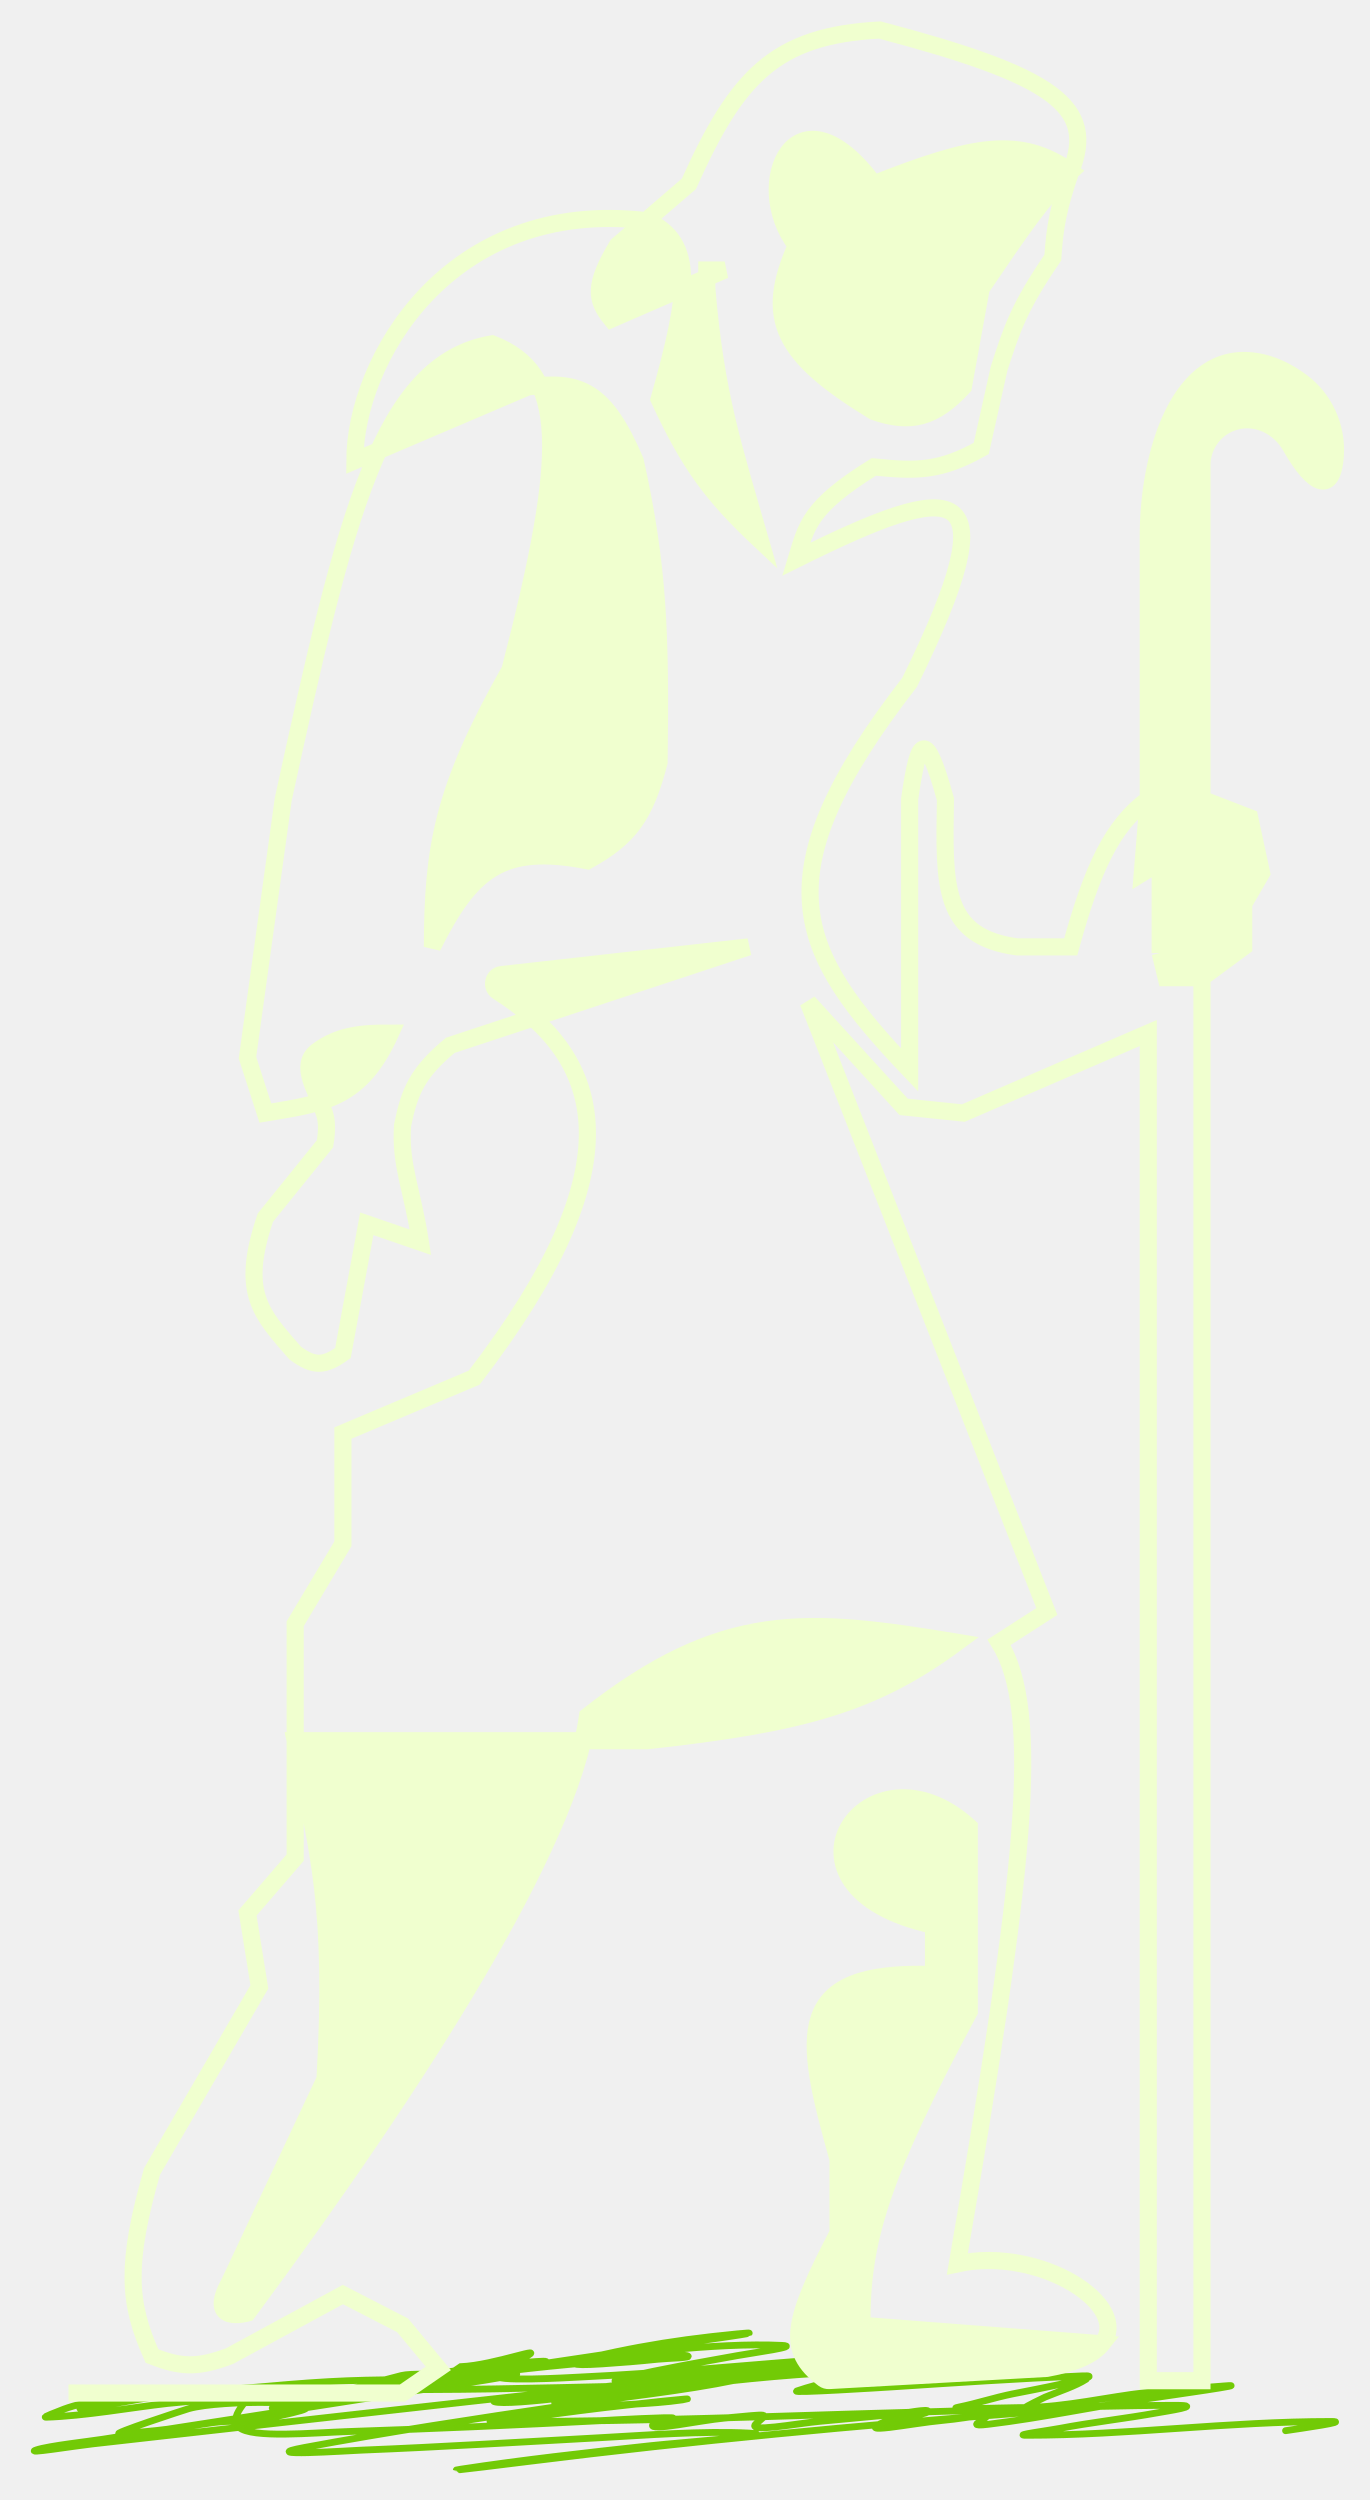
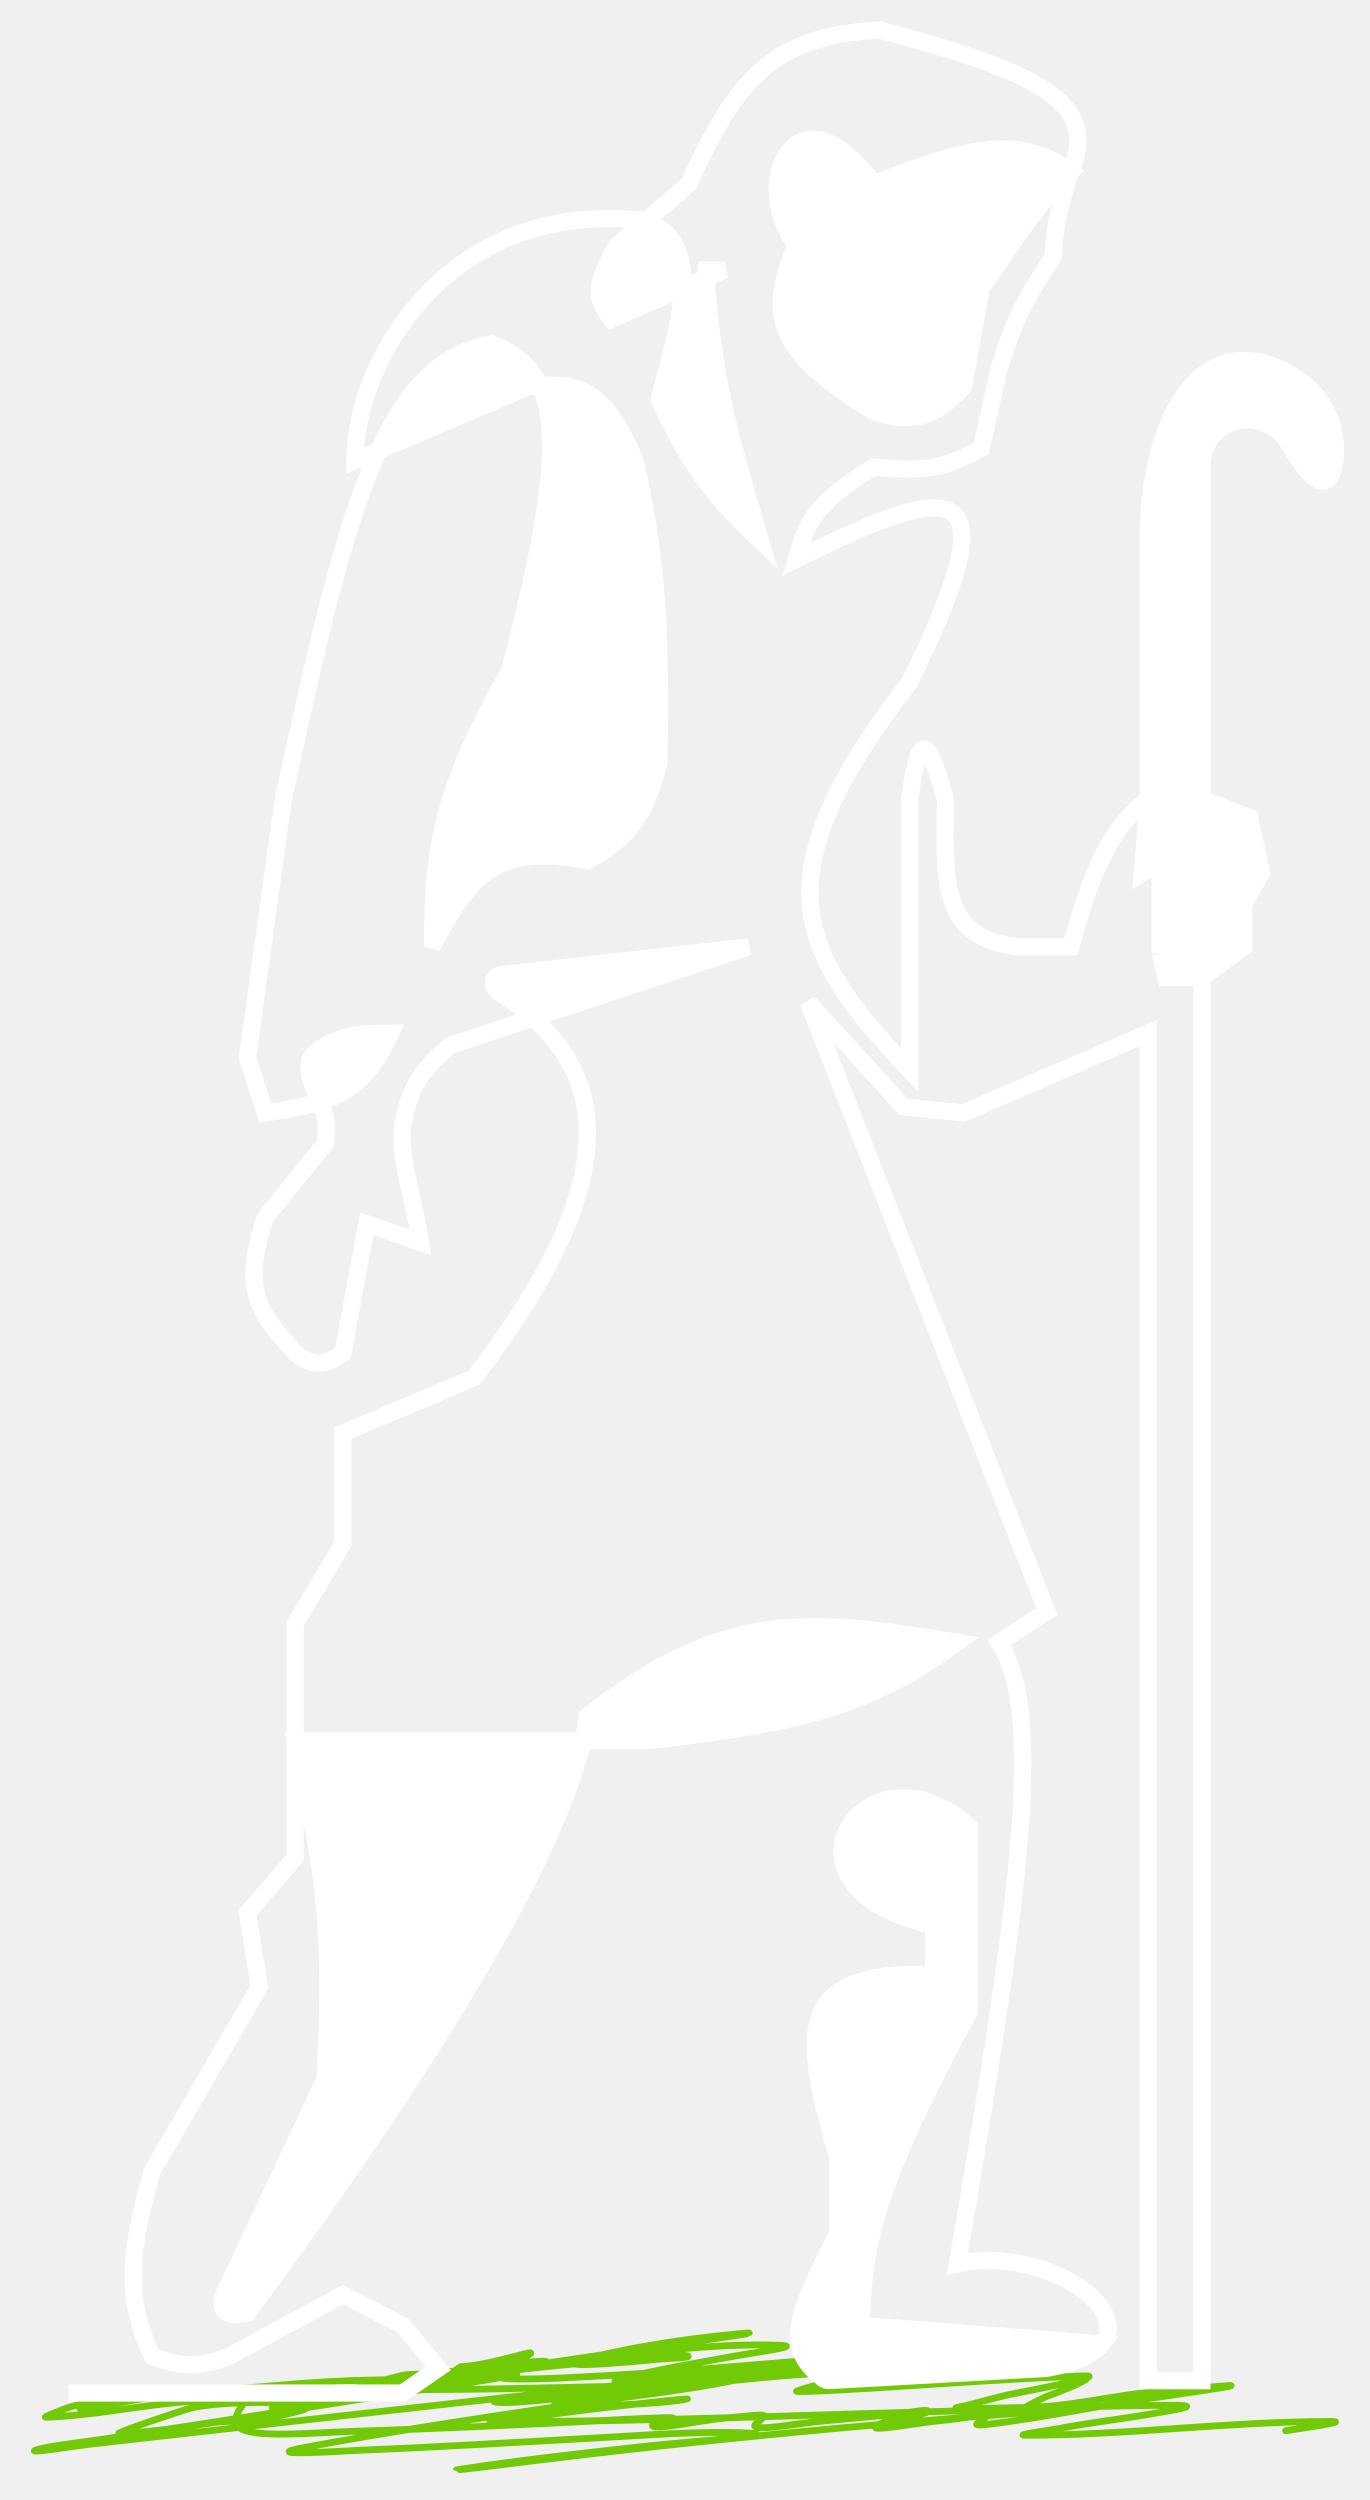
<svg xmlns="http://www.w3.org/2000/svg" width="40" height="73" viewBox="0 0 40 73" fill="none">
  <path d="M7.374 69.873C7.27 70.019 6.199 71.095 7.614 70.677C7.975 70.57 8.435 70.493 8.788 70.389C9.733 70.109 6.473 70.059 5.51 70.333C5.387 70.368 3.199 71.084 3.489 71.066C4.176 71.022 4.952 70.937 5.573 70.841C5.982 70.778 6.441 70.678 6.937 70.71C7.177 70.726 6.919 70.825 6.975 70.875C7.351 71.209 9.136 71.035 10.145 71.002C12.659 70.92 15.17 70.808 17.66 70.677C17.763 70.671 19.726 70.561 19.655 70.609C19.552 70.681 19.113 70.725 19.062 70.8C18.919 71.011 20.45 70.672 21.146 70.609C22.559 70.482 22.434 70.456 22.08 70.77C21.761 71.054 23.268 70.764 23.937 70.703C24.649 70.638 25.363 70.573 26.071 70.505C26.408 70.472 27.164 70.316 27.094 70.419C27.026 70.52 26.072 70.612 25.844 70.71C24.871 71.129 26.615 70.758 27.511 70.677C28.461 70.591 29.122 70.374 28.673 70.673C28.553 70.753 28.317 70.855 28.863 70.789C30.468 70.595 31.949 70.269 33.51 70.041C34.285 69.928 36.604 69.6 35.771 69.668C34.983 69.731 34.221 69.783 33.447 69.866C32.43 69.974 31.06 70.296 29.949 70.296C29.898 70.296 30.467 70.017 30.517 69.996C30.94 69.823 31.413 69.671 31.717 69.473C31.946 69.324 26.765 69.472 26.324 69.496C25.124 69.56 22.617 69.871 24.935 69.391C25.599 69.253 25.482 69.213 24.631 69.256C22.764 69.351 21.023 69.536 19.302 69.765C18.894 69.819 14.616 70.343 16.826 70.086C18.438 69.899 19.982 69.691 21.525 69.458C22.044 69.38 23.592 69.104 21.979 69.189C20.843 69.249 19.664 69.353 18.594 69.481C18.045 69.546 17.623 69.583 18.317 69.413C19.299 69.173 20.442 68.983 21.525 68.785C21.995 68.7 23.383 68.513 22.838 68.486C20.897 68.391 17.983 68.774 16.27 69.01C15.884 69.063 15.193 69.12 16.018 68.995C17.594 68.755 19.188 68.522 20.792 68.299C20.967 68.275 22.57 68.049 21.525 68.15C20.492 68.25 19.595 68.369 18.67 68.539C18.128 68.638 15.471 69.163 17.584 69.025C18.131 68.989 18.673 68.946 19.201 68.89C19.492 68.859 20.278 68.85 20.059 68.785C19.829 68.717 16.932 69.011 16.624 69.04C15.053 69.185 13.562 69.394 12.002 69.548C10.85 69.662 11.702 69.535 12.229 69.466C13.325 69.321 14.953 69.219 15.866 68.987C16.319 68.872 14.678 69.042 14.123 69.107C13.152 69.22 12.319 69.42 11.395 69.563C11.283 69.58 9.943 69.755 10.587 69.765C13.146 69.805 15.663 69.732 18.215 69.675C20.89 69.616 19.454 69.81 18.089 70.019C17.387 70.126 14.393 70.507 16.801 70.303C17.796 70.219 19.001 70.213 19.933 70.075C20.652 69.969 18.394 70.215 17.647 70.303C16.671 70.419 15.718 70.56 14.73 70.666C14.596 70.68 14.183 70.705 14.325 70.707C15.039 70.715 15.775 70.707 16.485 70.699C20.219 70.659 23.93 70.505 27.65 70.408C28.084 70.396 32.757 70.239 30.062 70.441C25.015 70.821 20.243 71.275 15.437 71.873C15.244 71.897 12.74 72.21 13.454 72.101C15.23 71.83 17.099 71.621 18.973 71.417C19.963 71.309 22.915 71.103 21.878 71.047C20.532 70.974 18.831 71.111 17.521 71.181C15.2 71.306 12.902 71.451 10.562 71.544C10.148 71.56 7.369 71.749 8.895 71.466C11.318 71.015 13.9 70.623 16.46 70.247C18.092 70.007 19.974 69.813 21.474 69.499C22.163 69.355 20.292 69.496 20.211 69.503C18.879 69.614 17.591 69.753 16.296 69.895C16.198 69.906 14.318 70.087 14.427 70.127C14.836 70.279 18.287 69.778 18.695 69.727C20.861 69.461 23.109 69.25 25.25 68.969C26.687 68.779 24.874 68.928 24.48 68.969C17.163 69.715 9.945 70.552 2.706 71.361C2.162 71.422 0.675 71.665 1.064 71.537C1.427 71.417 2.59 71.29 2.997 71.226C6.095 70.743 9.21 70.269 12.305 69.783C12.332 69.779 16.436 69.188 14.629 69.339C13.058 69.47 11.597 69.735 10.17 69.963C9.755 70.029 7.776 70.348 7.96 70.314C9.332 70.063 10.499 69.674 11.724 69.365C12.238 69.235 15.026 69.471 12.651 69.481C10.493 69.489 9.768 69.504 7.727 69.686C6.12 69.829 3.817 69.937 2.499 70.277C1.603 70.507 4.638 69.958 4.949 69.903C5.997 69.717 4.966 69.808 4.418 69.873C3.415 69.992 2.378 70.126 1.741 70.396C1.697 70.415 1.229 70.587 1.337 70.583C2.468 70.55 3.852 70.296 4.898 70.18C7.747 69.863 11.943 70.225 13.454 69.107C14.452 69.065 16.051 68.435 15.311 68.838C15.013 69 14.857 69.181 14.578 69.346C14.203 69.568 16.718 69.421 16.877 69.413C19.543 69.287 22.098 69.035 24.707 68.838C24.828 68.829 27.682 68.641 27.612 68.688C27.34 68.869 26.117 69.106 25.617 69.226C24.827 69.417 23.932 69.585 23.267 69.817C23.073 69.885 25.772 69.715 26.046 69.697C27.882 69.578 29.74 69.452 31.603 69.376C32.543 69.338 29.906 69.834 29.582 69.899C29.01 70.015 28.555 70.173 27.991 70.288C27.512 70.385 29.153 70.305 29.734 70.303C31.27 70.299 32.797 70.236 34.331 70.236C35.205 70.236 34.053 70.407 33.801 70.453C32.877 70.621 31.856 70.734 30.946 70.909C30.611 70.973 29.562 71.11 29.961 71.11C32.924 71.11 35.857 70.707 38.878 70.707C39.417 70.707 38.022 70.904 37.539 70.976" stroke="#72CA06" stroke-width="0.2" stroke-linecap="round" />
-   <path d="M10.013 45.079L8.619 47.415V50.829H17.018C17.078 50.579 17.123 50.339 17.155 50.11C21.116 46.99 23.561 47.23 27.955 47.954C25.511 49.762 23.436 50.334 18.897 50.829H17.018C16.102 54.711 11.971 61.126 7.226 67.54C7.226 67.54 6.006 67.899 6.703 66.642L9.49 60.712C9.776 55.695 9.298 54.063 8.619 50.829V47.415L10.013 45.079V41.845L13.845 40.228C18.035 34.775 17.81 31.733 15.569 29.726L13.148 30.524C12.201 31.314 11.959 31.845 11.755 32.86C11.673 34.016 12.041 34.742 12.277 36.274L10.71 35.735L10.013 39.509C9.468 39.901 9.164 39.911 8.619 39.509C7.623 38.364 6.998 37.762 7.748 35.556L9.49 33.399C9.552 33.018 9.548 32.737 9.477 32.522C9.44 32.408 9.392 32.292 9.343 32.176C8.885 32.319 8.362 32.4 7.748 32.501L7.226 30.884L8.271 23.337C9.265 18.782 10.03 15.386 11.054 13.159L10.361 13.454C10.361 10.584 13.05 5.771 18.866 6.443L20.116 5.368C21.527 2.223 22.636 1.037 25.69 0.876C30.784 2.218 32.031 3.121 31.265 5.009C30.912 6.043 30.802 6.593 30.742 7.524C29.757 8.96 29.549 9.603 29.181 10.738L29.174 10.759L28.652 13.095C27.458 13.766 26.763 13.762 25.516 13.634C23.637 14.8 23.551 15.344 23.252 16.329C27.993 13.972 29.537 13.865 26.561 19.923C22.153 25.608 23.254 27.771 26.561 31.243V23.337C26.818 21.531 27.021 21.227 27.607 23.337L27.605 23.404C27.561 25.921 27.536 27.352 29.697 27.649H31.265C31.894 25.357 32.479 24.103 33.529 23.337V15.639C33.529 13.319 34.404 10.183 36.694 10.556C37.136 10.628 37.573 10.827 38.009 11.151C38.67 11.642 39.041 12.457 38.993 13.279C38.926 14.425 38.371 14.244 37.686 13.033C37.364 12.466 36.722 12.136 36.091 12.299C35.506 12.45 35.097 12.978 35.097 13.582V23.337L36.49 23.876L36.839 25.493L36.316 26.392V27.649L35.097 28.548V69.517H33.529V30.165L28.129 32.501L26.387 32.321L23.6 29.267L30.568 47.056L29.174 47.954C30.438 49.992 29.925 54.68 27.955 66.103C30.356 65.578 33.07 67.319 32.181 68.439C31.938 68.744 31.427 69.003 30.568 69.157L24.21 69.512C24.153 69.515 24.097 69.499 24.051 69.465C22.924 68.625 23.131 67.772 24.471 65.204V63.048C23.439 59.387 23.103 57.513 27.258 57.657V56.22C22.206 55.142 25.342 50.649 28.303 53.345V58.735C25.663 63.647 25.153 65.487 25.168 67.899L32.181 68.439C33.07 67.319 30.356 65.578 27.955 66.103C29.925 54.68 30.438 49.992 29.174 47.954L30.568 47.056L23.6 29.267L26.387 32.321L28.129 32.501L33.529 30.165V69.517H35.097V28.548H34.052L33.877 27.829V26.499V25.17L33.355 25.493L33.529 23.337C32.479 24.103 31.894 25.357 31.265 27.649H29.697C27.536 27.352 27.561 25.921 27.605 23.404L27.607 23.337C27.021 21.227 26.818 21.531 26.561 23.337V31.243C23.254 27.771 22.153 25.608 26.561 19.923C29.537 13.865 27.993 13.972 23.252 16.329C23.551 15.344 23.637 14.8 25.516 13.634C26.763 13.762 27.458 13.766 28.652 13.095L29.174 10.759L29.181 10.738C29.549 9.603 29.757 8.96 30.742 7.524C30.802 6.593 30.912 6.043 31.265 5.009C30.466 5.741 29.806 6.725 28.652 8.423L28.129 11.298C27.29 12.209 26.587 12.392 25.516 12.017C22.817 10.368 22.302 9.305 23.252 7.165C21.858 5.368 23.252 2.314 25.516 5.368C28.412 4.221 29.79 3.957 31.265 5.009C32.031 3.121 30.784 2.218 25.69 0.876C22.636 1.037 21.527 2.223 20.116 5.368L18.866 6.443C18.876 6.444 18.887 6.445 18.897 6.446C19.685 6.807 19.979 7.406 19.929 8.419L20.639 8.111V7.884H21.161L20.639 8.111V8.423C20.897 11.513 21.408 13.025 22.206 15.79C20.797 14.466 20.133 13.581 19.245 11.657C19.638 10.267 19.89 9.215 19.929 8.419L17.852 9.321C17.391 8.755 17.319 8.341 18.026 7.165L18.866 6.443C13.05 5.771 10.361 10.584 10.361 13.454L11.054 13.159C11.894 11.329 12.909 10.288 14.368 10.04C15.023 10.296 15.483 10.674 15.761 11.259C17.062 11.151 17.744 11.574 18.548 13.454C19.232 16.519 19.296 18.527 19.245 22.259C18.841 23.81 18.394 24.452 17.155 25.134C14.652 24.65 13.755 25.391 12.626 27.649C12.634 24.774 12.902 23.076 14.89 19.564C16.065 15.036 16.398 12.603 15.761 11.259C15.649 11.268 15.534 11.281 15.413 11.298L11.054 13.159C10.03 15.386 9.265 18.782 8.271 23.337L7.226 30.884L7.748 32.501C8.362 32.4 8.885 32.319 9.343 32.176C9.099 31.607 8.794 31.04 9.267 30.689C9.863 30.247 10.491 30.16 11.406 30.165C10.836 31.419 10.205 31.907 9.343 32.176C9.392 32.292 9.44 32.408 9.477 32.522C9.548 32.737 9.552 33.018 9.49 33.399L7.748 35.556C6.998 37.762 7.623 38.364 8.619 39.509C9.164 39.911 9.468 39.901 10.013 39.509L10.71 35.735L12.277 36.274C12.041 34.742 11.673 34.016 11.755 32.86C11.959 31.845 12.201 31.314 13.148 30.524L15.569 29.726C15.26 29.449 14.913 29.192 14.534 28.951C14.328 28.82 14.395 28.486 14.638 28.459L21.858 27.649L15.569 29.726C17.81 31.733 18.035 34.775 13.845 40.228L10.013 41.845V45.079Z" fill="#F0FFCF" />
-   <path d="M2 69.876H11.755L12.8 69.157L11.755 67.899L10.013 67.001L6.703 68.798C5.754 69.155 5.264 69.12 4.439 68.798C3.735 67.237 3.668 66.108 4.439 63.407L7.574 58.017L7.226 55.86L8.619 54.243V50.829M31.265 5.009C32.031 3.121 30.784 2.218 25.69 0.876C22.636 1.037 21.527 2.223 20.116 5.368L18.026 7.165C17.319 8.341 17.391 8.755 17.852 9.321L21.161 7.884H20.639V8.423C20.897 11.513 21.408 13.025 22.206 15.79C20.797 14.466 20.133 13.581 19.245 11.657C20.137 8.497 20.304 7.09 18.897 6.446C13.059 5.754 10.361 10.579 10.361 13.454L15.413 11.298C16.946 11.089 17.676 11.414 18.548 13.454C19.232 16.519 19.296 18.527 19.245 22.259C18.841 23.81 18.394 24.452 17.155 25.134C14.652 24.65 13.755 25.391 12.626 27.649C12.634 24.774 12.902 23.076 14.89 19.564C16.576 13.066 16.528 10.883 14.368 10.04C11.132 10.59 10.081 15.043 8.271 23.337L7.226 30.884L7.748 32.501C9.519 32.209 10.533 32.084 11.406 30.165C10.491 30.16 9.863 30.247 9.267 30.689C8.697 31.111 9.255 31.848 9.477 32.522C9.548 32.737 9.552 33.018 9.49 33.399L7.748 35.556C6.998 37.762 7.623 38.364 8.619 39.509C9.164 39.911 9.468 39.901 10.013 39.509L10.71 35.735L12.277 36.274C12.041 34.742 11.673 34.016 11.755 32.86C11.959 31.845 12.201 31.314 13.148 30.524L21.858 27.649L14.638 28.459C14.395 28.486 14.328 28.82 14.534 28.951C17.664 30.941 18.612 34.024 13.845 40.228L10.013 41.845V45.079L8.619 47.415V50.829M31.265 5.009C29.79 3.957 28.412 4.221 25.516 5.368C23.252 2.314 21.858 5.368 23.252 7.165C22.302 9.305 22.817 10.368 25.516 12.017C26.587 12.392 27.29 12.209 28.129 11.298L28.652 8.423C29.806 6.725 30.466 5.741 31.265 5.009ZM31.265 5.009C30.912 6.043 30.802 6.593 30.742 7.524C29.751 8.969 29.546 9.611 29.174 10.759L28.652 13.095C27.458 13.766 26.763 13.762 25.516 13.634C23.637 14.8 23.551 15.344 23.252 16.329C27.993 13.972 29.537 13.865 26.561 19.923C22.153 25.608 23.254 27.771 26.561 31.243V23.337C26.818 21.531 27.021 21.227 27.607 23.337C27.562 25.895 27.517 27.349 29.697 27.649H31.265C31.894 25.357 32.479 24.103 33.529 23.337M33.529 23.337V15.639C33.529 13.319 34.404 10.183 36.694 10.556C37.136 10.628 37.573 10.827 38.009 11.151C38.67 11.642 39.041 12.457 38.993 13.279C38.926 14.425 38.371 14.244 37.686 13.033C37.364 12.466 36.722 12.136 36.091 12.299V12.299C35.506 12.45 35.097 12.978 35.097 13.582V23.337M33.529 23.337L33.355 25.493L33.877 25.17M35.097 23.337L36.49 23.876L36.839 25.493L36.316 26.392M35.097 23.337V24.415M36.316 26.392V27.649L35.097 28.548M36.316 26.392H35.097M35.097 28.548V69.517H33.529V30.165L28.129 32.501L26.387 32.321L23.6 29.267L30.568 47.056L29.174 47.954C30.438 49.992 29.925 54.68 27.955 66.103C30.356 65.578 33.07 67.319 32.181 68.439M35.097 28.548H34.052L33.877 27.829M32.181 68.439C31.938 68.744 31.427 69.003 30.568 69.157L24.21 69.512C24.153 69.515 24.097 69.499 24.051 69.465C22.924 68.625 23.131 67.772 24.471 65.204V63.048C23.439 59.387 23.103 57.513 27.258 57.657V56.22C22.206 55.142 25.342 50.649 28.303 53.345V58.735C25.663 63.647 25.153 65.487 25.168 67.899L32.181 68.439ZM8.619 50.829H18.897C23.436 50.334 25.511 49.762 27.955 47.954C23.561 47.23 21.116 46.99 17.155 50.11C16.632 53.884 12.277 60.712 7.226 67.54C7.226 67.54 6.006 67.899 6.703 66.642L9.49 60.712C9.776 55.695 9.298 54.063 8.619 50.829ZM33.877 27.829L34.923 27.649L35.097 26.392M33.877 27.829V26.499M35.097 26.392V24.415M35.097 26.392L33.877 26.499M35.097 24.415L33.877 25.17M33.877 25.17V26.499" stroke="#F0FFCF" stroke-width="0.5" />
+   <path d="M10.013 45.079L8.619 47.415V50.829H17.018C17.078 50.579 17.123 50.339 17.155 50.11C21.116 46.99 23.561 47.23 27.955 47.954C25.511 49.762 23.436 50.334 18.897 50.829H17.018C16.102 54.711 11.971 61.126 7.226 67.54C7.226 67.54 6.006 67.899 6.703 66.642L9.49 60.712C9.776 55.695 9.298 54.063 8.619 50.829V47.415L10.013 45.079V41.845L13.845 40.228C18.035 34.775 17.81 31.733 15.569 29.726L13.148 30.524C12.201 31.314 11.959 31.845 11.755 32.86C11.673 34.016 12.041 34.742 12.277 36.274L10.71 35.735L10.013 39.509C9.468 39.901 9.164 39.911 8.619 39.509C7.623 38.364 6.998 37.762 7.748 35.556L9.49 33.399C9.552 33.018 9.548 32.737 9.477 32.522C9.44 32.408 9.392 32.292 9.343 32.176C8.885 32.319 8.362 32.4 7.748 32.501L7.226 30.884L8.271 23.337C9.265 18.782 10.03 15.386 11.054 13.159L10.361 13.454C10.361 10.584 13.05 5.771 18.866 6.443L20.116 5.368C21.527 2.223 22.636 1.037 25.69 0.876C30.784 2.218 32.031 3.121 31.265 5.009C30.912 6.043 30.802 6.593 30.742 7.524C29.757 8.96 29.549 9.603 29.181 10.738L29.174 10.759L28.652 13.095C27.458 13.766 26.763 13.762 25.516 13.634C23.637 14.8 23.551 15.344 23.252 16.329C27.993 13.972 29.537 13.865 26.561 19.923C22.153 25.608 23.254 27.771 26.561 31.243V23.337C26.818 21.531 27.021 21.227 27.607 23.337L27.605 23.404C27.561 25.921 27.536 27.352 29.697 27.649H31.265C31.894 25.357 32.479 24.103 33.529 23.337V15.639C33.529 13.319 34.404 10.183 36.694 10.556C37.136 10.628 37.573 10.827 38.009 11.151C38.67 11.642 39.041 12.457 38.993 13.279C38.926 14.425 38.371 14.244 37.686 13.033C37.364 12.466 36.722 12.136 36.091 12.299C35.506 12.45 35.097 12.978 35.097 13.582V23.337L36.49 23.876L36.839 25.493L36.316 26.392V27.649L35.097 28.548V69.517H33.529V30.165L28.129 32.501L26.387 32.321L23.6 29.267L30.568 47.056L29.174 47.954C30.438 49.992 29.925 54.68 27.955 66.103C30.356 65.578 33.07 67.319 32.181 68.439C31.938 68.744 31.427 69.003 30.568 69.157L24.21 69.512C24.153 69.515 24.097 69.499 24.051 69.465C22.924 68.625 23.131 67.772 24.471 65.204V63.048C23.439 59.387 23.103 57.513 27.258 57.657V56.22C22.206 55.142 25.342 50.649 28.303 53.345V58.735C25.663 63.647 25.153 65.487 25.168 67.899L32.181 68.439C33.07 67.319 30.356 65.578 27.955 66.103C29.925 54.68 30.438 49.992 29.174 47.954L30.568 47.056L23.6 29.267L26.387 32.321L28.129 32.501L33.529 30.165V69.517H35.097V28.548H34.052L33.877 27.829V26.499V25.17L33.355 25.493L33.529 23.337C32.479 24.103 31.894 25.357 31.265 27.649H29.697C27.536 27.352 27.561 25.921 27.605 23.404L27.607 23.337C27.021 21.227 26.818 21.531 26.561 23.337V31.243C23.254 27.771 22.153 25.608 26.561 19.923C29.537 13.865 27.993 13.972 23.252 16.329C23.551 15.344 23.637 14.8 25.516 13.634C26.763 13.762 27.458 13.766 28.652 13.095L29.174 10.759L29.181 10.738C29.549 9.603 29.757 8.96 30.742 7.524C30.802 6.593 30.912 6.043 31.265 5.009C30.466 5.741 29.806 6.725 28.652 8.423L28.129 11.298C27.29 12.209 26.587 12.392 25.516 12.017C22.817 10.368 22.302 9.305 23.252 7.165C21.858 5.368 23.252 2.314 25.516 5.368C28.412 4.221 29.79 3.957 31.265 5.009C32.031 3.121 30.784 2.218 25.69 0.876C22.636 1.037 21.527 2.223 20.116 5.368L18.866 6.443C18.876 6.444 18.887 6.445 18.897 6.446C19.685 6.807 19.979 7.406 19.929 8.419L20.639 8.111V7.884H21.161L20.639 8.111V8.423C20.897 11.513 21.408 13.025 22.206 15.79C20.797 14.466 20.133 13.581 19.245 11.657C19.638 10.267 19.89 9.215 19.929 8.419L17.852 9.321C17.391 8.755 17.319 8.341 18.026 7.165L18.866 6.443C13.05 5.771 10.361 10.584 10.361 13.454L11.054 13.159C11.894 11.329 12.909 10.288 14.368 10.04C15.023 10.296 15.483 10.674 15.761 11.259C17.062 11.151 17.744 11.574 18.548 13.454C19.232 16.519 19.296 18.527 19.245 22.259C18.841 23.81 18.394 24.452 17.155 25.134C14.652 24.65 13.755 25.391 12.626 27.649C12.634 24.774 12.902 23.076 14.89 19.564C16.065 15.036 16.398 12.603 15.761 11.259C15.649 11.268 15.534 11.281 15.413 11.298L11.054 13.159C10.03 15.386 9.265 18.782 8.271 23.337L7.226 30.884L7.748 32.501C8.362 32.4 8.885 32.319 9.343 32.176C9.099 31.607 8.794 31.04 9.267 30.689C9.863 30.247 10.491 30.16 11.406 30.165C10.836 31.419 10.205 31.907 9.343 32.176C9.392 32.292 9.44 32.408 9.477 32.522C9.548 32.737 9.552 33.018 9.49 33.399L7.748 35.556C6.998 37.762 7.623 38.364 8.619 39.509C9.164 39.911 9.468 39.901 10.013 39.509L10.71 35.735L12.277 36.274C12.041 34.742 11.673 34.016 11.755 32.86C11.959 31.845 12.201 31.314 13.148 30.524L15.569 29.726C15.26 29.449 14.913 29.192 14.534 28.951C14.328 28.82 14.395 28.486 14.638 28.459L21.858 27.649L15.569 29.726C17.81 31.733 18.035 34.775 13.845 40.228L10.013 41.845V45.079Z" fill="#fff" />
+   <path d="M2 69.876H11.755L12.8 69.157L11.755 67.899L10.013 67.001L6.703 68.798C5.754 69.155 5.264 69.12 4.439 68.798C3.735 67.237 3.668 66.108 4.439 63.407L7.574 58.017L7.226 55.86L8.619 54.243V50.829M31.265 5.009C32.031 3.121 30.784 2.218 25.69 0.876C22.636 1.037 21.527 2.223 20.116 5.368L18.026 7.165C17.319 8.341 17.391 8.755 17.852 9.321L21.161 7.884H20.639V8.423C20.897 11.513 21.408 13.025 22.206 15.79C20.797 14.466 20.133 13.581 19.245 11.657C20.137 8.497 20.304 7.09 18.897 6.446C13.059 5.754 10.361 10.579 10.361 13.454L15.413 11.298C16.946 11.089 17.676 11.414 18.548 13.454C19.232 16.519 19.296 18.527 19.245 22.259C18.841 23.81 18.394 24.452 17.155 25.134C14.652 24.65 13.755 25.391 12.626 27.649C12.634 24.774 12.902 23.076 14.89 19.564C16.576 13.066 16.528 10.883 14.368 10.04C11.132 10.59 10.081 15.043 8.271 23.337L7.226 30.884L7.748 32.501C9.519 32.209 10.533 32.084 11.406 30.165C10.491 30.16 9.863 30.247 9.267 30.689C8.697 31.111 9.255 31.848 9.477 32.522C9.548 32.737 9.552 33.018 9.49 33.399L7.748 35.556C6.998 37.762 7.623 38.364 8.619 39.509C9.164 39.911 9.468 39.901 10.013 39.509L10.71 35.735L12.277 36.274C12.041 34.742 11.673 34.016 11.755 32.86C11.959 31.845 12.201 31.314 13.148 30.524L21.858 27.649L14.638 28.459C14.395 28.486 14.328 28.82 14.534 28.951C17.664 30.941 18.612 34.024 13.845 40.228L10.013 41.845V45.079L8.619 47.415V50.829M31.265 5.009C29.79 3.957 28.412 4.221 25.516 5.368C23.252 2.314 21.858 5.368 23.252 7.165C22.302 9.305 22.817 10.368 25.516 12.017C26.587 12.392 27.29 12.209 28.129 11.298L28.652 8.423C29.806 6.725 30.466 5.741 31.265 5.009ZM31.265 5.009C30.912 6.043 30.802 6.593 30.742 7.524C29.751 8.969 29.546 9.611 29.174 10.759L28.652 13.095C27.458 13.766 26.763 13.762 25.516 13.634C23.637 14.8 23.551 15.344 23.252 16.329C27.993 13.972 29.537 13.865 26.561 19.923C22.153 25.608 23.254 27.771 26.561 31.243V23.337C26.818 21.531 27.021 21.227 27.607 23.337C27.562 25.895 27.517 27.349 29.697 27.649H31.265C31.894 25.357 32.479 24.103 33.529 23.337M33.529 23.337V15.639C33.529 13.319 34.404 10.183 36.694 10.556C37.136 10.628 37.573 10.827 38.009 11.151C38.67 11.642 39.041 12.457 38.993 13.279C38.926 14.425 38.371 14.244 37.686 13.033C37.364 12.466 36.722 12.136 36.091 12.299V12.299C35.506 12.45 35.097 12.978 35.097 13.582V23.337M33.529 23.337L33.355 25.493L33.877 25.17M35.097 23.337L36.49 23.876L36.839 25.493L36.316 26.392M35.097 23.337V24.415M36.316 26.392V27.649L35.097 28.548M36.316 26.392H35.097M35.097 28.548V69.517H33.529V30.165L28.129 32.501L26.387 32.321L23.6 29.267L30.568 47.056L29.174 47.954C30.438 49.992 29.925 54.68 27.955 66.103C30.356 65.578 33.07 67.319 32.181 68.439M35.097 28.548H34.052L33.877 27.829M32.181 68.439C31.938 68.744 31.427 69.003 30.568 69.157L24.21 69.512C24.153 69.515 24.097 69.499 24.051 69.465C22.924 68.625 23.131 67.772 24.471 65.204V63.048C23.439 59.387 23.103 57.513 27.258 57.657V56.22C22.206 55.142 25.342 50.649 28.303 53.345V58.735C25.663 63.647 25.153 65.487 25.168 67.899L32.181 68.439ZM8.619 50.829H18.897C23.436 50.334 25.511 49.762 27.955 47.954C23.561 47.23 21.116 46.99 17.155 50.11C16.632 53.884 12.277 60.712 7.226 67.54C7.226 67.54 6.006 67.899 6.703 66.642L9.49 60.712C9.776 55.695 9.298 54.063 8.619 50.829ZM33.877 27.829L34.923 27.649L35.097 26.392M33.877 27.829V26.499M35.097 26.392V24.415M35.097 26.392L33.877 26.499M35.097 24.415L33.877 25.17M33.877 25.17V26.499" stroke="#fff" stroke-width="0.5" />
</svg>
